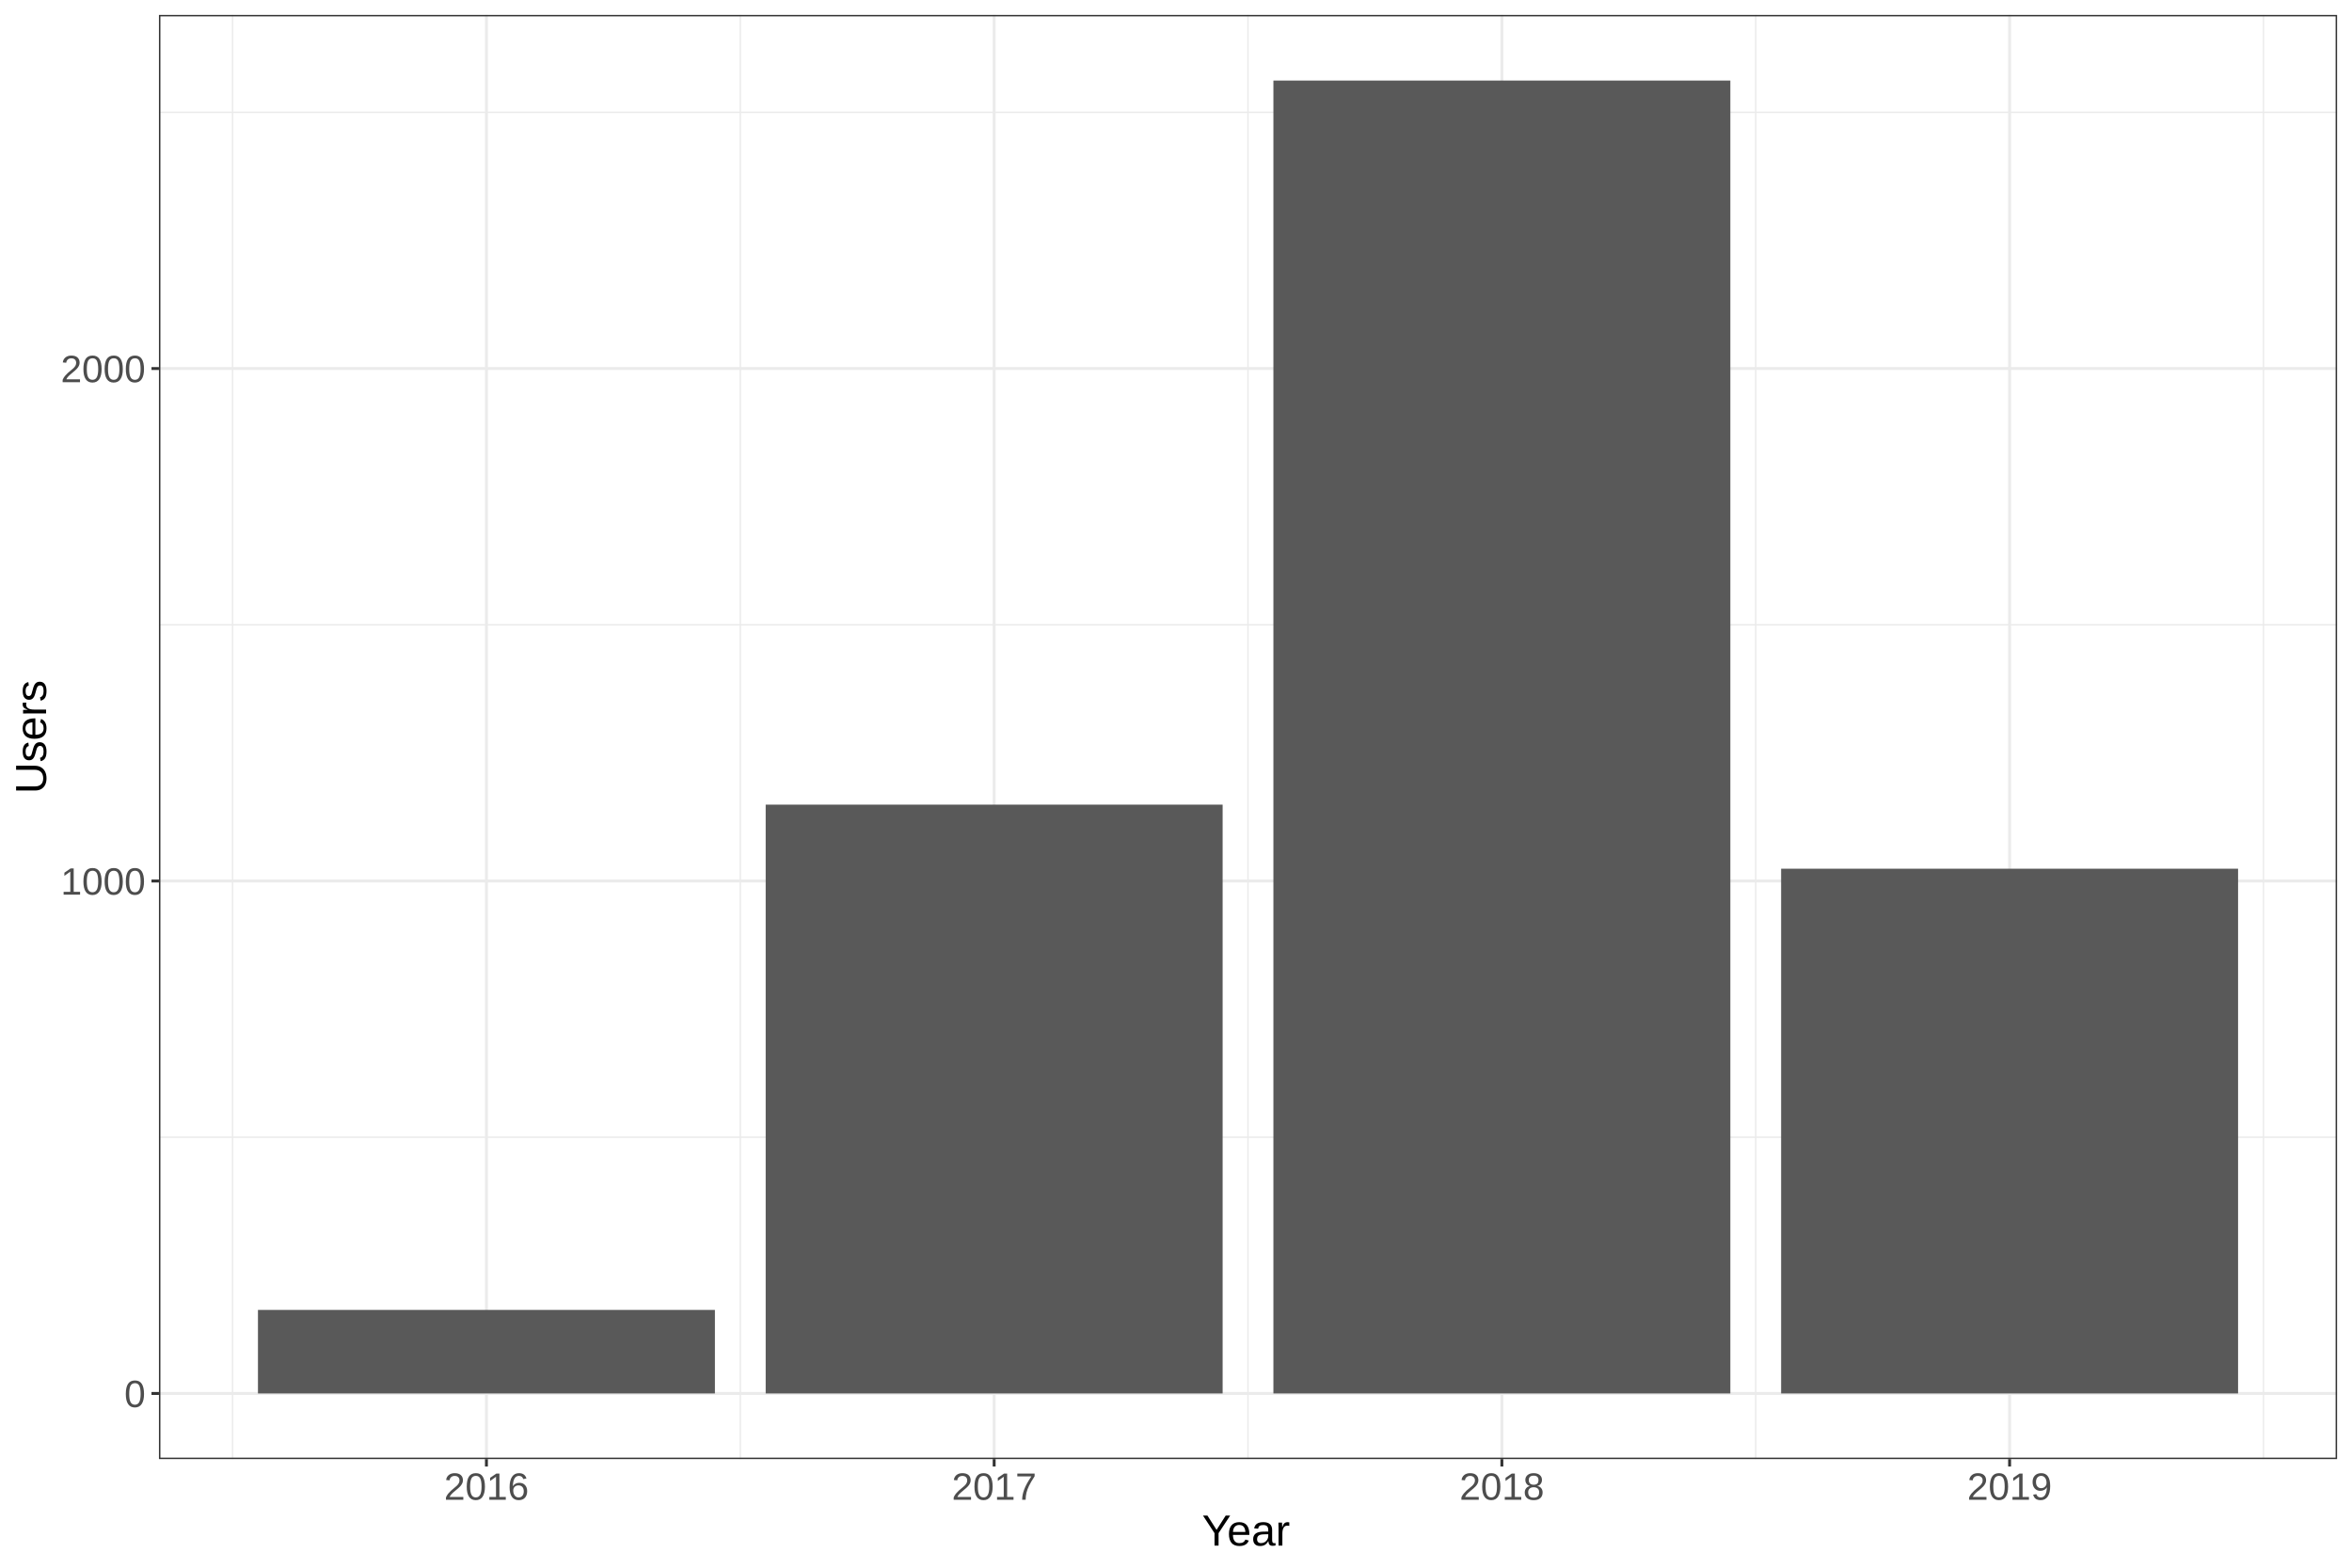
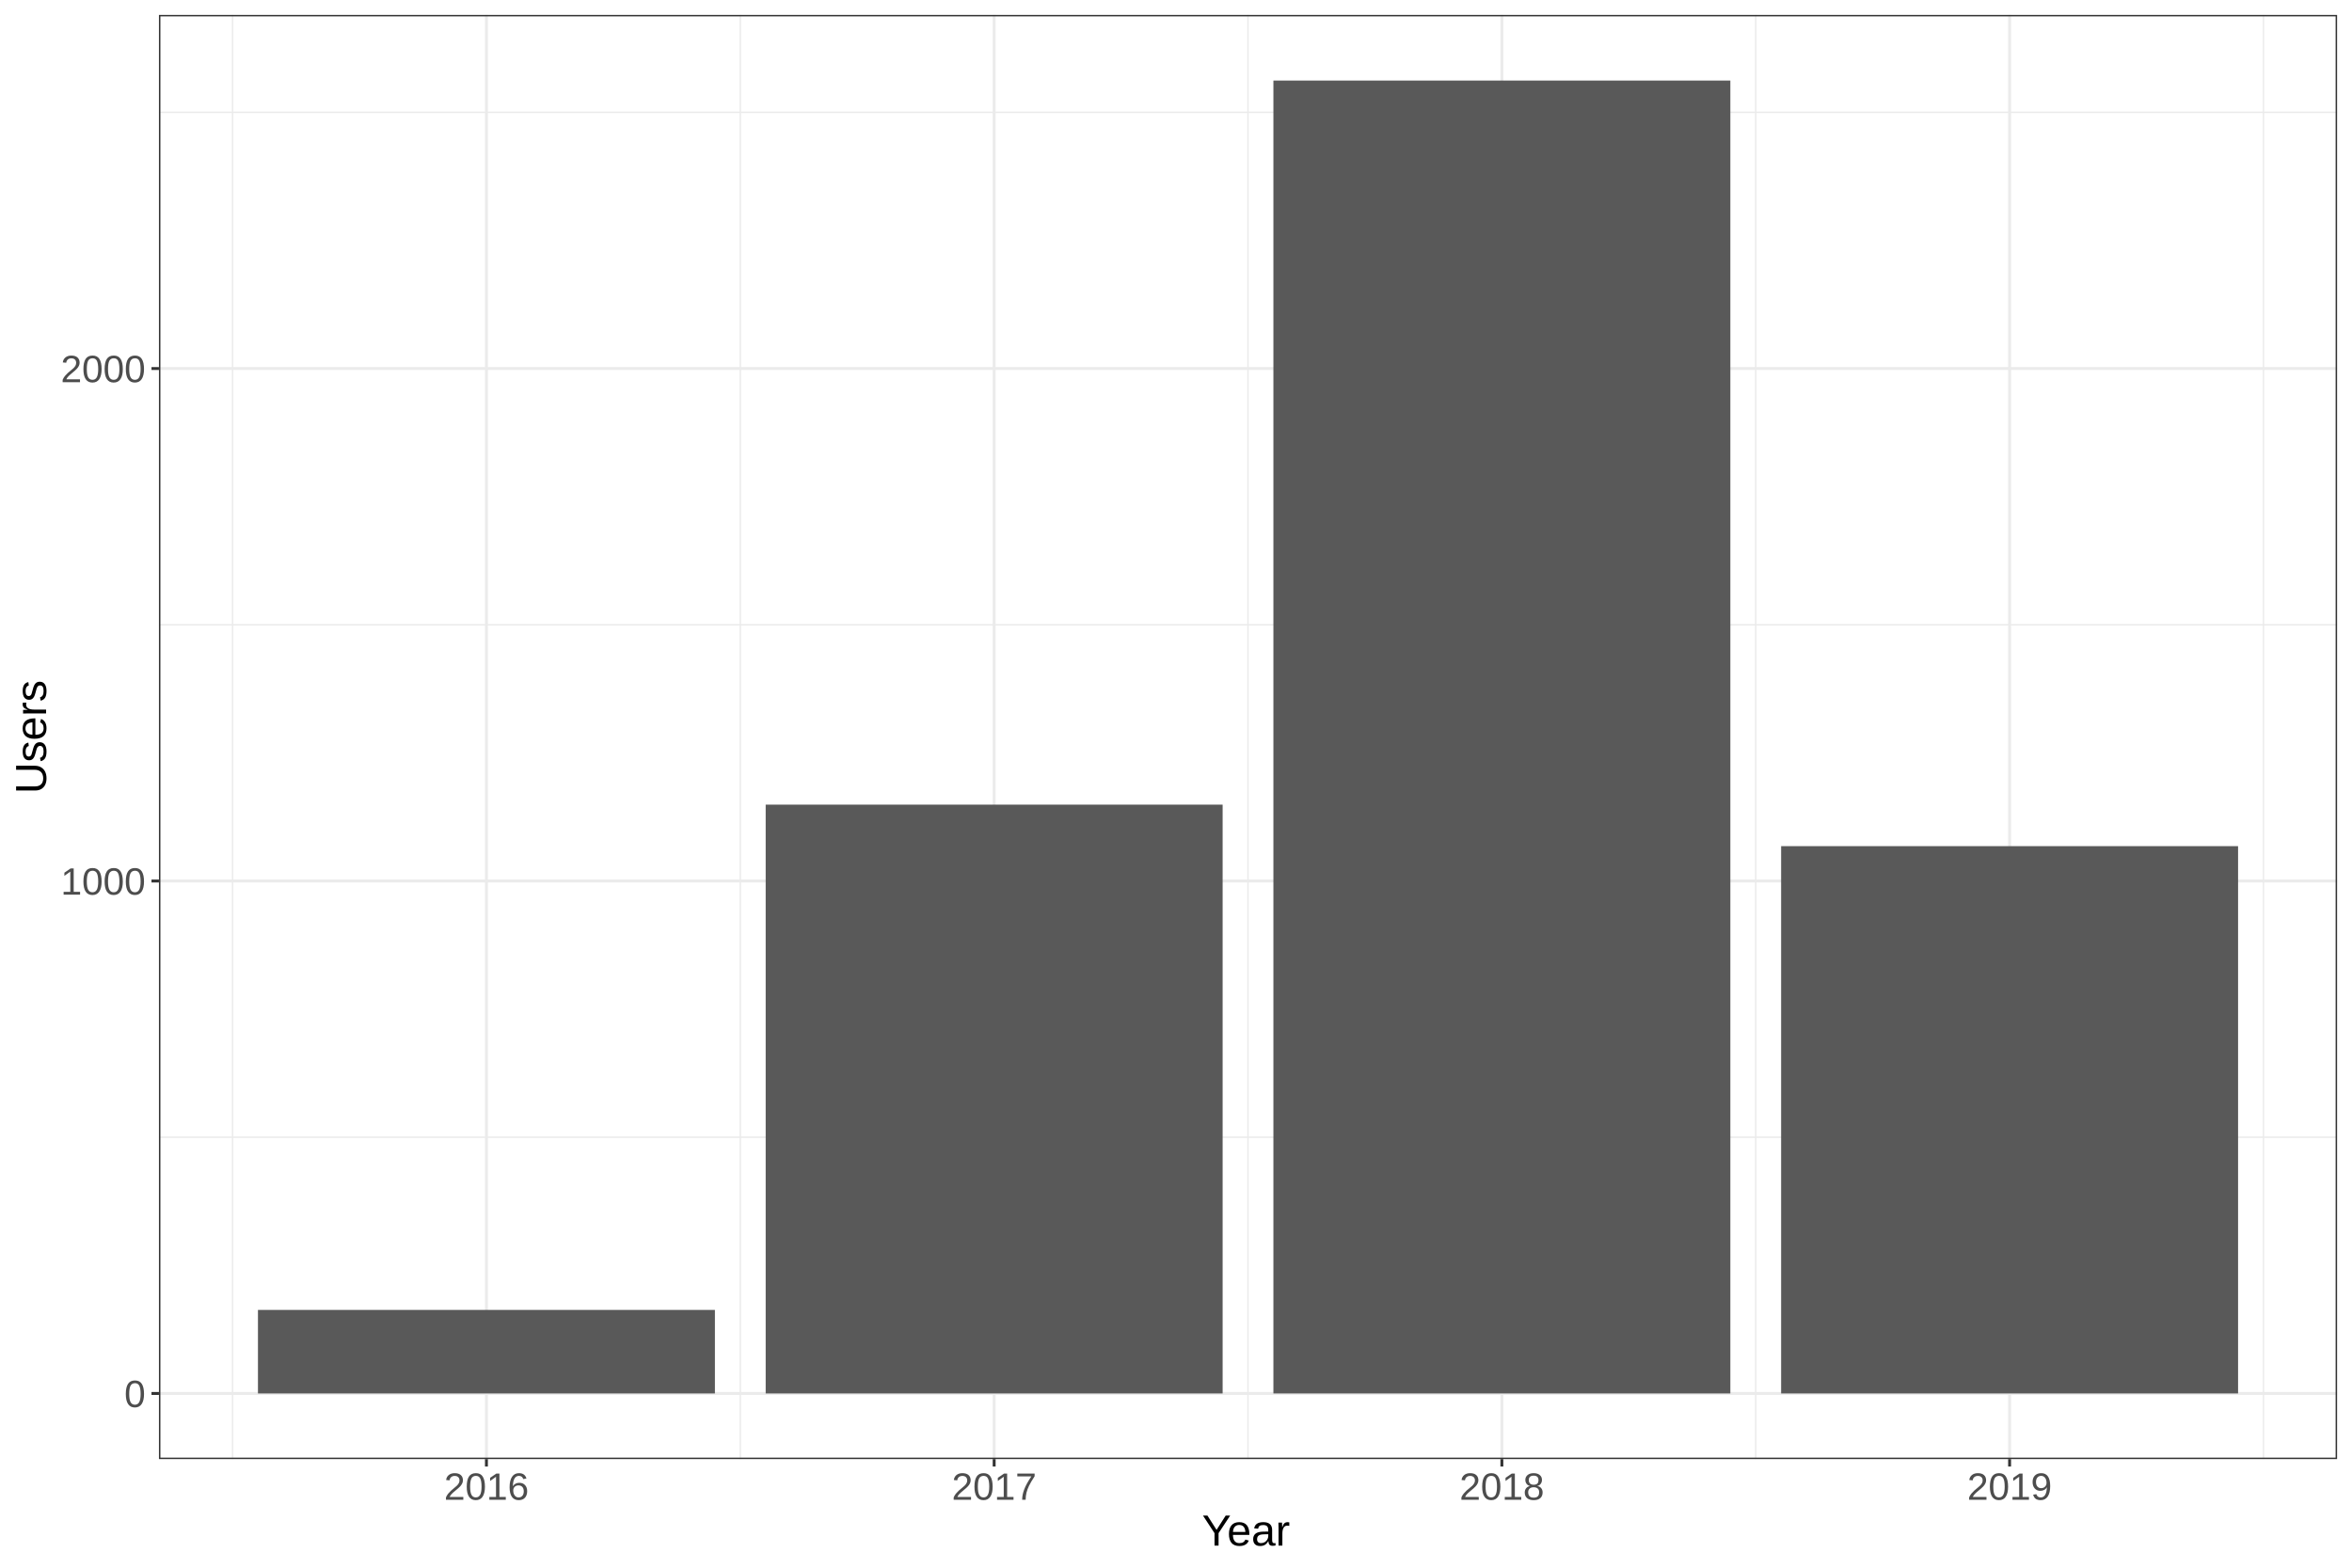
<svg xmlns="http://www.w3.org/2000/svg" viewBox="0 0 864.00 576.00">
  <defs>
    <style type="text/css">
    line, polyline, path, rect, circle {
      fill: none;
      stroke: #000000;
      stroke-linecap: round;
      stroke-linejoin: round;
      stroke-miterlimit: 10.00;
    }
  </style>
  </defs>
  <rect width="100%" height="100%" style="stroke: none; fill: #FFFFFF;" />
  <rect x="0.00" y="0.00" width="864.00" height="576.00" style="stroke-width: 1.07; stroke: #FFFFFF; fill: #FFFFFF;" />
  <defs>
    <clipPath id="cpNTguMzg4M3w4NTguNTIxfDUzNi4xMDF8NS40Nzk0NQ==">
      <rect x="58.39" y="5.48" width="800.13" height="530.62" />
    </clipPath>
  </defs>
  <rect x="58.39" y="5.48" width="800.13" height="530.62" style="stroke-width: 1.07; stroke: none; fill: #FFFFFF;" clip-path="url(#cpNTguMzg4M3w4NTguNTIxfDUzNi4xMDF8NS40Nzk0NQ==)" />
  <polyline points="58.39,417.84 858.52,417.84 " style="stroke-width: 0.53; stroke: #EBEBEB; stroke-linecap: butt;" clip-path="url(#cpNTguMzg4M3w4NTguNTIxfDUzNi4xMDF8NS40Nzk0NQ==)" />
  <polyline points="58.39,229.56 858.52,229.56 " style="stroke-width: 0.53; stroke: #EBEBEB; stroke-linecap: butt;" clip-path="url(#cpNTguMzg4M3w4NTguNTIxfDUzNi4xMDF8NS40Nzk0NQ==)" />
  <polyline points="58.39,41.27 858.52,41.27 " style="stroke-width: 0.53; stroke: #EBEBEB; stroke-linecap: butt;" clip-path="url(#cpNTguMzg4M3w4NTguNTIxfDUzNi4xMDF8NS40Nzk0NQ==)" />
  <polyline points="85.43,536.10 85.43,5.48 " style="stroke-width: 0.53; stroke: #EBEBEB; stroke-linecap: butt;" clip-path="url(#cpNTguMzg4M3w4NTguNTIxfDUzNi4xMDF8NS40Nzk0NQ==)" />
  <polyline points="271.94,536.10 271.94,5.48 " style="stroke-width: 0.53; stroke: #EBEBEB; stroke-linecap: butt;" clip-path="url(#cpNTguMzg4M3w4NTguNTIxfDUzNi4xMDF8NS40Nzk0NQ==)" />
  <polyline points="458.45,536.10 458.45,5.48 " style="stroke-width: 0.53; stroke: #EBEBEB; stroke-linecap: butt;" clip-path="url(#cpNTguMzg4M3w4NTguNTIxfDUzNi4xMDF8NS40Nzk0NQ==)" />
  <polyline points="644.97,536.10 644.97,5.48 " style="stroke-width: 0.53; stroke: #EBEBEB; stroke-linecap: butt;" clip-path="url(#cpNTguMzg4M3w4NTguNTIxfDUzNi4xMDF8NS40Nzk0NQ==)" />
  <polyline points="831.48,536.10 831.48,5.48 " style="stroke-width: 0.53; stroke: #EBEBEB; stroke-linecap: butt;" clip-path="url(#cpNTguMzg4M3w4NTguNTIxfDUzNi4xMDF8NS40Nzk0NQ==)" />
  <polyline points="58.39,511.98 858.52,511.98 " style="stroke-width: 1.07; stroke: #EBEBEB; stroke-linecap: butt;" clip-path="url(#cpNTguMzg4M3w4NTguNTIxfDUzNi4xMDF8NS40Nzk0NQ==)" />
  <polyline points="58.39,323.70 858.52,323.70 " style="stroke-width: 1.07; stroke: #EBEBEB; stroke-linecap: butt;" clip-path="url(#cpNTguMzg4M3w4NTguNTIxfDUzNi4xMDF8NS40Nzk0NQ==)" />
  <polyline points="58.39,135.41 858.52,135.41 " style="stroke-width: 1.07; stroke: #EBEBEB; stroke-linecap: butt;" clip-path="url(#cpNTguMzg4M3w4NTguNTIxfDUzNi4xMDF8NS40Nzk0NQ==)" />
  <polyline points="178.69,536.10 178.69,5.48 " style="stroke-width: 1.07; stroke: #EBEBEB; stroke-linecap: butt;" clip-path="url(#cpNTguMzg4M3w4NTguNTIxfDUzNi4xMDF8NS40Nzk0NQ==)" />
  <polyline points="365.20,536.10 365.20,5.48 " style="stroke-width: 1.07; stroke: #EBEBEB; stroke-linecap: butt;" clip-path="url(#cpNTguMzg4M3w4NTguNTIxfDUzNi4xMDF8NS40Nzk0NQ==)" />
  <polyline points="551.71,536.10 551.71,5.48 " style="stroke-width: 1.07; stroke: #EBEBEB; stroke-linecap: butt;" clip-path="url(#cpNTguMzg4M3w4NTguNTIxfDUzNi4xMDF8NS40Nzk0NQ==)" />
  <polyline points="738.22,536.10 738.22,5.48 " style="stroke-width: 1.07; stroke: #EBEBEB; stroke-linecap: butt;" clip-path="url(#cpNTguMzg4M3w4NTguNTIxfDUzNi4xMDF8NS40Nzk0NQ==)" />
  <rect x="94.76" y="481.29" width="167.86" height="30.69" style="stroke-width: 1.07; stroke: none; stroke-linecap: butt; fill: #595959;" clip-path="url(#cpNTguMzg4M3w4NTguNTIxfDUzNi4xMDF8NS40Nzk0NQ==)" />
  <rect x="281.27" y="295.64" width="167.86" height="216.34" style="stroke-width: 1.07; stroke: none; stroke-linecap: butt; fill: #595959;" clip-path="url(#cpNTguMzg4M3w4NTguNTIxfDUzNi4xMDF8NS40Nzk0NQ==)" />
  <rect x="467.78" y="29.60" width="167.86" height="482.38" style="stroke-width: 1.07; stroke: none; stroke-linecap: butt; fill: #595959;" clip-path="url(#cpNTguMzg4M3w4NTguNTIxfDUzNi4xMDF8NS40Nzk0NQ==)" />
-   <rect x="654.29" y="319.18" width="167.86" height="192.80" style="stroke-width: 1.07; stroke: none; stroke-linecap: butt; fill: #595959;" clip-path="url(#cpNTguMzg4M3w4NTguNTIxfDUzNi4xMDF8NS40Nzk0NQ==)" />
+   <rect x="654.29" y="310.89" width="167.86" height="201.09" style="stroke-width: 1.07; stroke: none; stroke-linecap: butt; fill: #595959;" clip-path="url(#cpNTguMzg4M3w4NTguNTIxfDUzNi4xMDF8NS40Nzk0NQ==)" />
  <rect x="58.39" y="5.48" width="800.13" height="530.62" style="stroke-width: 1.07; stroke: #333333;" clip-path="url(#cpNTguMzg4M3w4NTguNTIxfDUzNi4xMDF8NS40Nzk0NQ==)" />
  <defs>
    <clipPath id="cpMHw4NjR8NTc2fDA=">
      <rect x="0.00" y="0.00" width="864.00" height="576.00" />
    </clipPath>
  </defs>
  <g clip-path="url(#cpMHw4NjR8NTc2fDA=)">
    <text x="45.67" y="516.99" style="font-size: 14.00px; fill: #4D4D4D; font-family: Arial;" textLength="7.79px" lengthAdjust="spacingAndGlyphs">0</text>
  </g>
  <g clip-path="url(#cpMHw4NjR8NTc2fDA=)">
    <text x="22.31" y="328.71" style="font-size: 14.00px; fill: #4D4D4D; font-family: Arial;" textLength="31.14px" lengthAdjust="spacingAndGlyphs">1000</text>
  </g>
  <g clip-path="url(#cpMHw4NjR8NTc2fDA=)">
    <text x="22.31" y="140.42" style="font-size: 14.00px; fill: #4D4D4D; font-family: Arial;" textLength="31.14px" lengthAdjust="spacingAndGlyphs">2000</text>
  </g>
  <polyline points="55.65,511.98 58.39,511.98 " style="stroke-width: 1.07; stroke: #333333; stroke-linecap: butt;" clip-path="url(#cpMHw4NjR8NTc2fDA=)" />
  <polyline points="55.65,323.70 58.39,323.70 " style="stroke-width: 1.07; stroke: #333333; stroke-linecap: butt;" clip-path="url(#cpMHw4NjR8NTc2fDA=)" />
  <polyline points="55.65,135.41 58.39,135.41 " style="stroke-width: 1.07; stroke: #333333; stroke-linecap: butt;" clip-path="url(#cpMHw4NjR8NTc2fDA=)" />
  <polyline points="178.69,538.84 178.69,536.10 " style="stroke-width: 1.07; stroke: #333333; stroke-linecap: butt;" clip-path="url(#cpMHw4NjR8NTc2fDA=)" />
  <polyline points="365.20,538.84 365.20,536.10 " style="stroke-width: 1.07; stroke: #333333; stroke-linecap: butt;" clip-path="url(#cpMHw4NjR8NTc2fDA=)" />
  <polyline points="551.71,538.84 551.71,536.10 " style="stroke-width: 1.07; stroke: #333333; stroke-linecap: butt;" clip-path="url(#cpMHw4NjR8NTc2fDA=)" />
  <polyline points="738.22,538.84 738.22,536.10 " style="stroke-width: 1.07; stroke: #333333; stroke-linecap: butt;" clip-path="url(#cpMHw4NjR8NTc2fDA=)" />
  <g clip-path="url(#cpMHw4NjR8NTc2fDA=)">
    <text x="163.12" y="551.05" style="font-size: 14.00px; fill: #4D4D4D; font-family: Arial;" textLength="31.14px" lengthAdjust="spacingAndGlyphs">2016</text>
  </g>
  <g clip-path="url(#cpMHw4NjR8NTc2fDA=)">
    <text x="349.63" y="551.05" style="font-size: 14.00px; fill: #4D4D4D; font-family: Arial;" textLength="31.14px" lengthAdjust="spacingAndGlyphs">2017</text>
  </g>
  <g clip-path="url(#cpMHw4NjR8NTc2fDA=)">
    <text x="536.14" y="551.05" style="font-size: 14.00px; fill: #4D4D4D; font-family: Arial;" textLength="31.14px" lengthAdjust="spacingAndGlyphs">2018</text>
  </g>
  <g clip-path="url(#cpMHw4NjR8NTc2fDA=)">
    <text x="722.65" y="551.05" style="font-size: 14.00px; fill: #4D4D4D; font-family: Arial;" textLength="31.14px" lengthAdjust="spacingAndGlyphs">2019</text>
  </g>
  <g clip-path="url(#cpMHw4NjR8NTc2fDA=)">
    <text x="441.56" y="567.88" style="font-size: 16.00px; font-family: Arial;" textLength="33.80px" lengthAdjust="spacingAndGlyphs">Year</text>
  </g>
  <g clip-path="url(#cpMHw4NjR8NTc2fDA=)">
    <text transform="translate(16.93,291.68) rotate(-90)" style="font-size: 16.00px; font-family: Arial;" textLength="41.78px" lengthAdjust="spacingAndGlyphs">Users</text>
  </g>
</svg>
